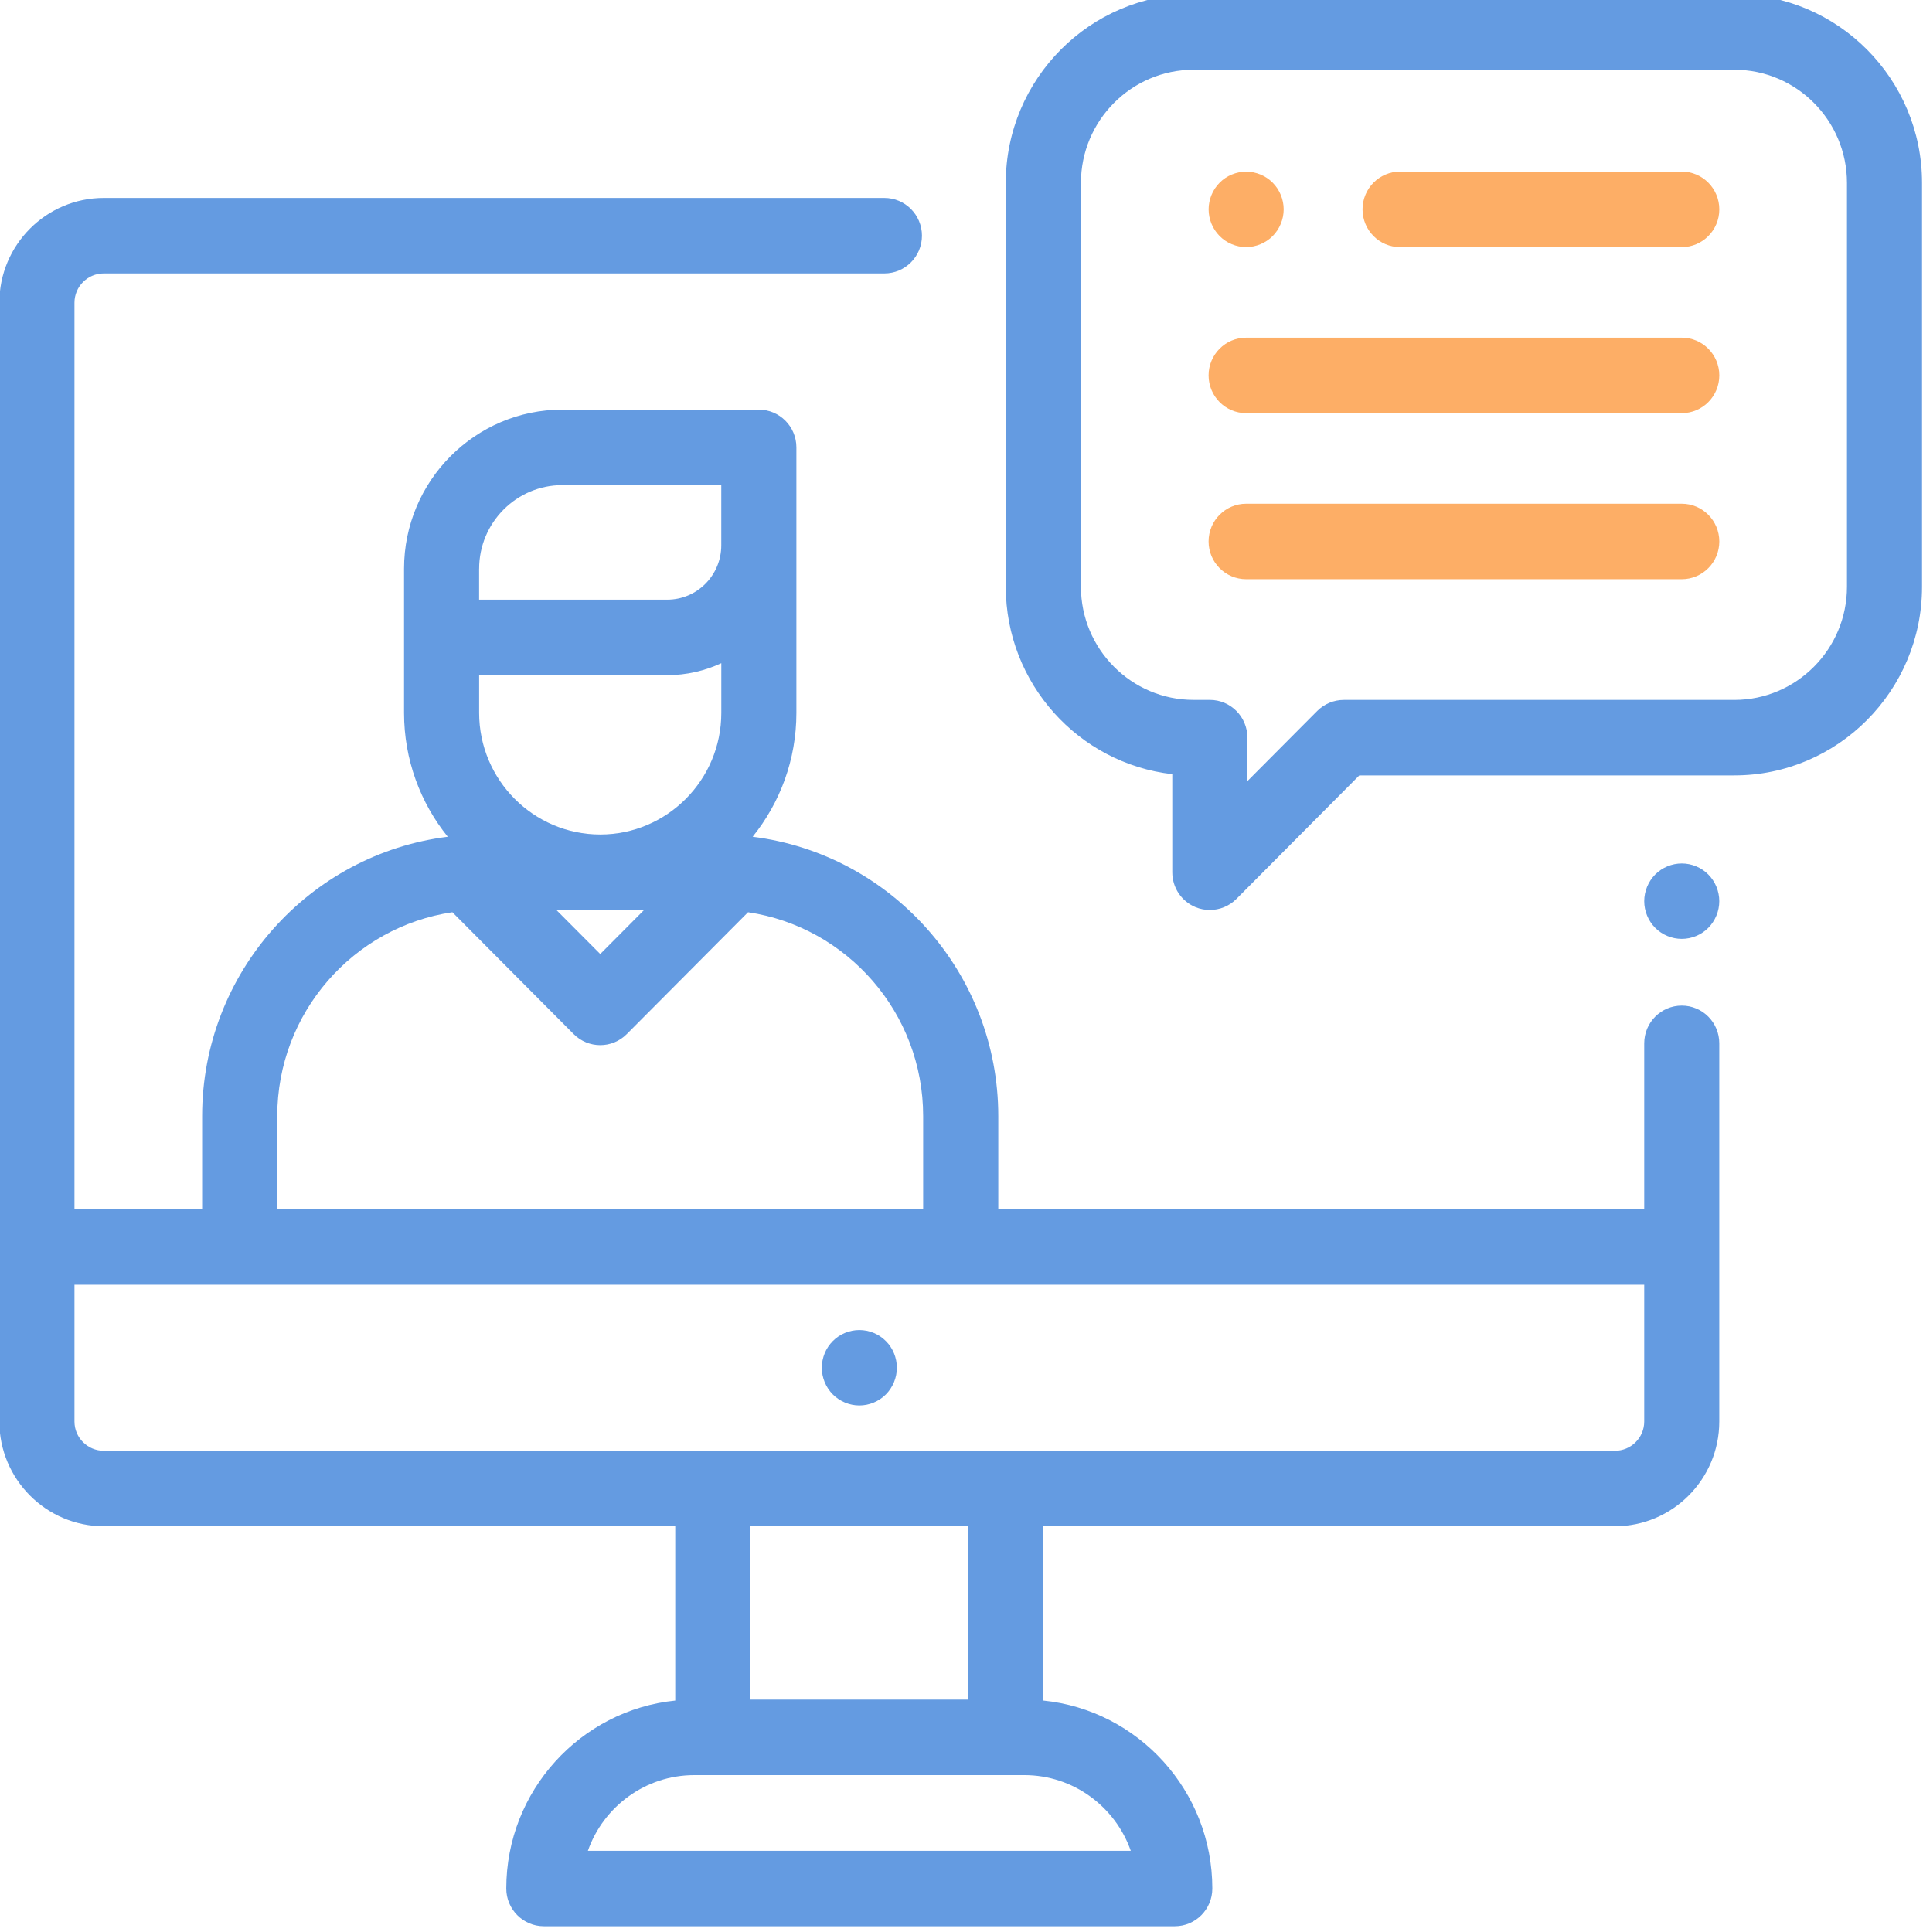
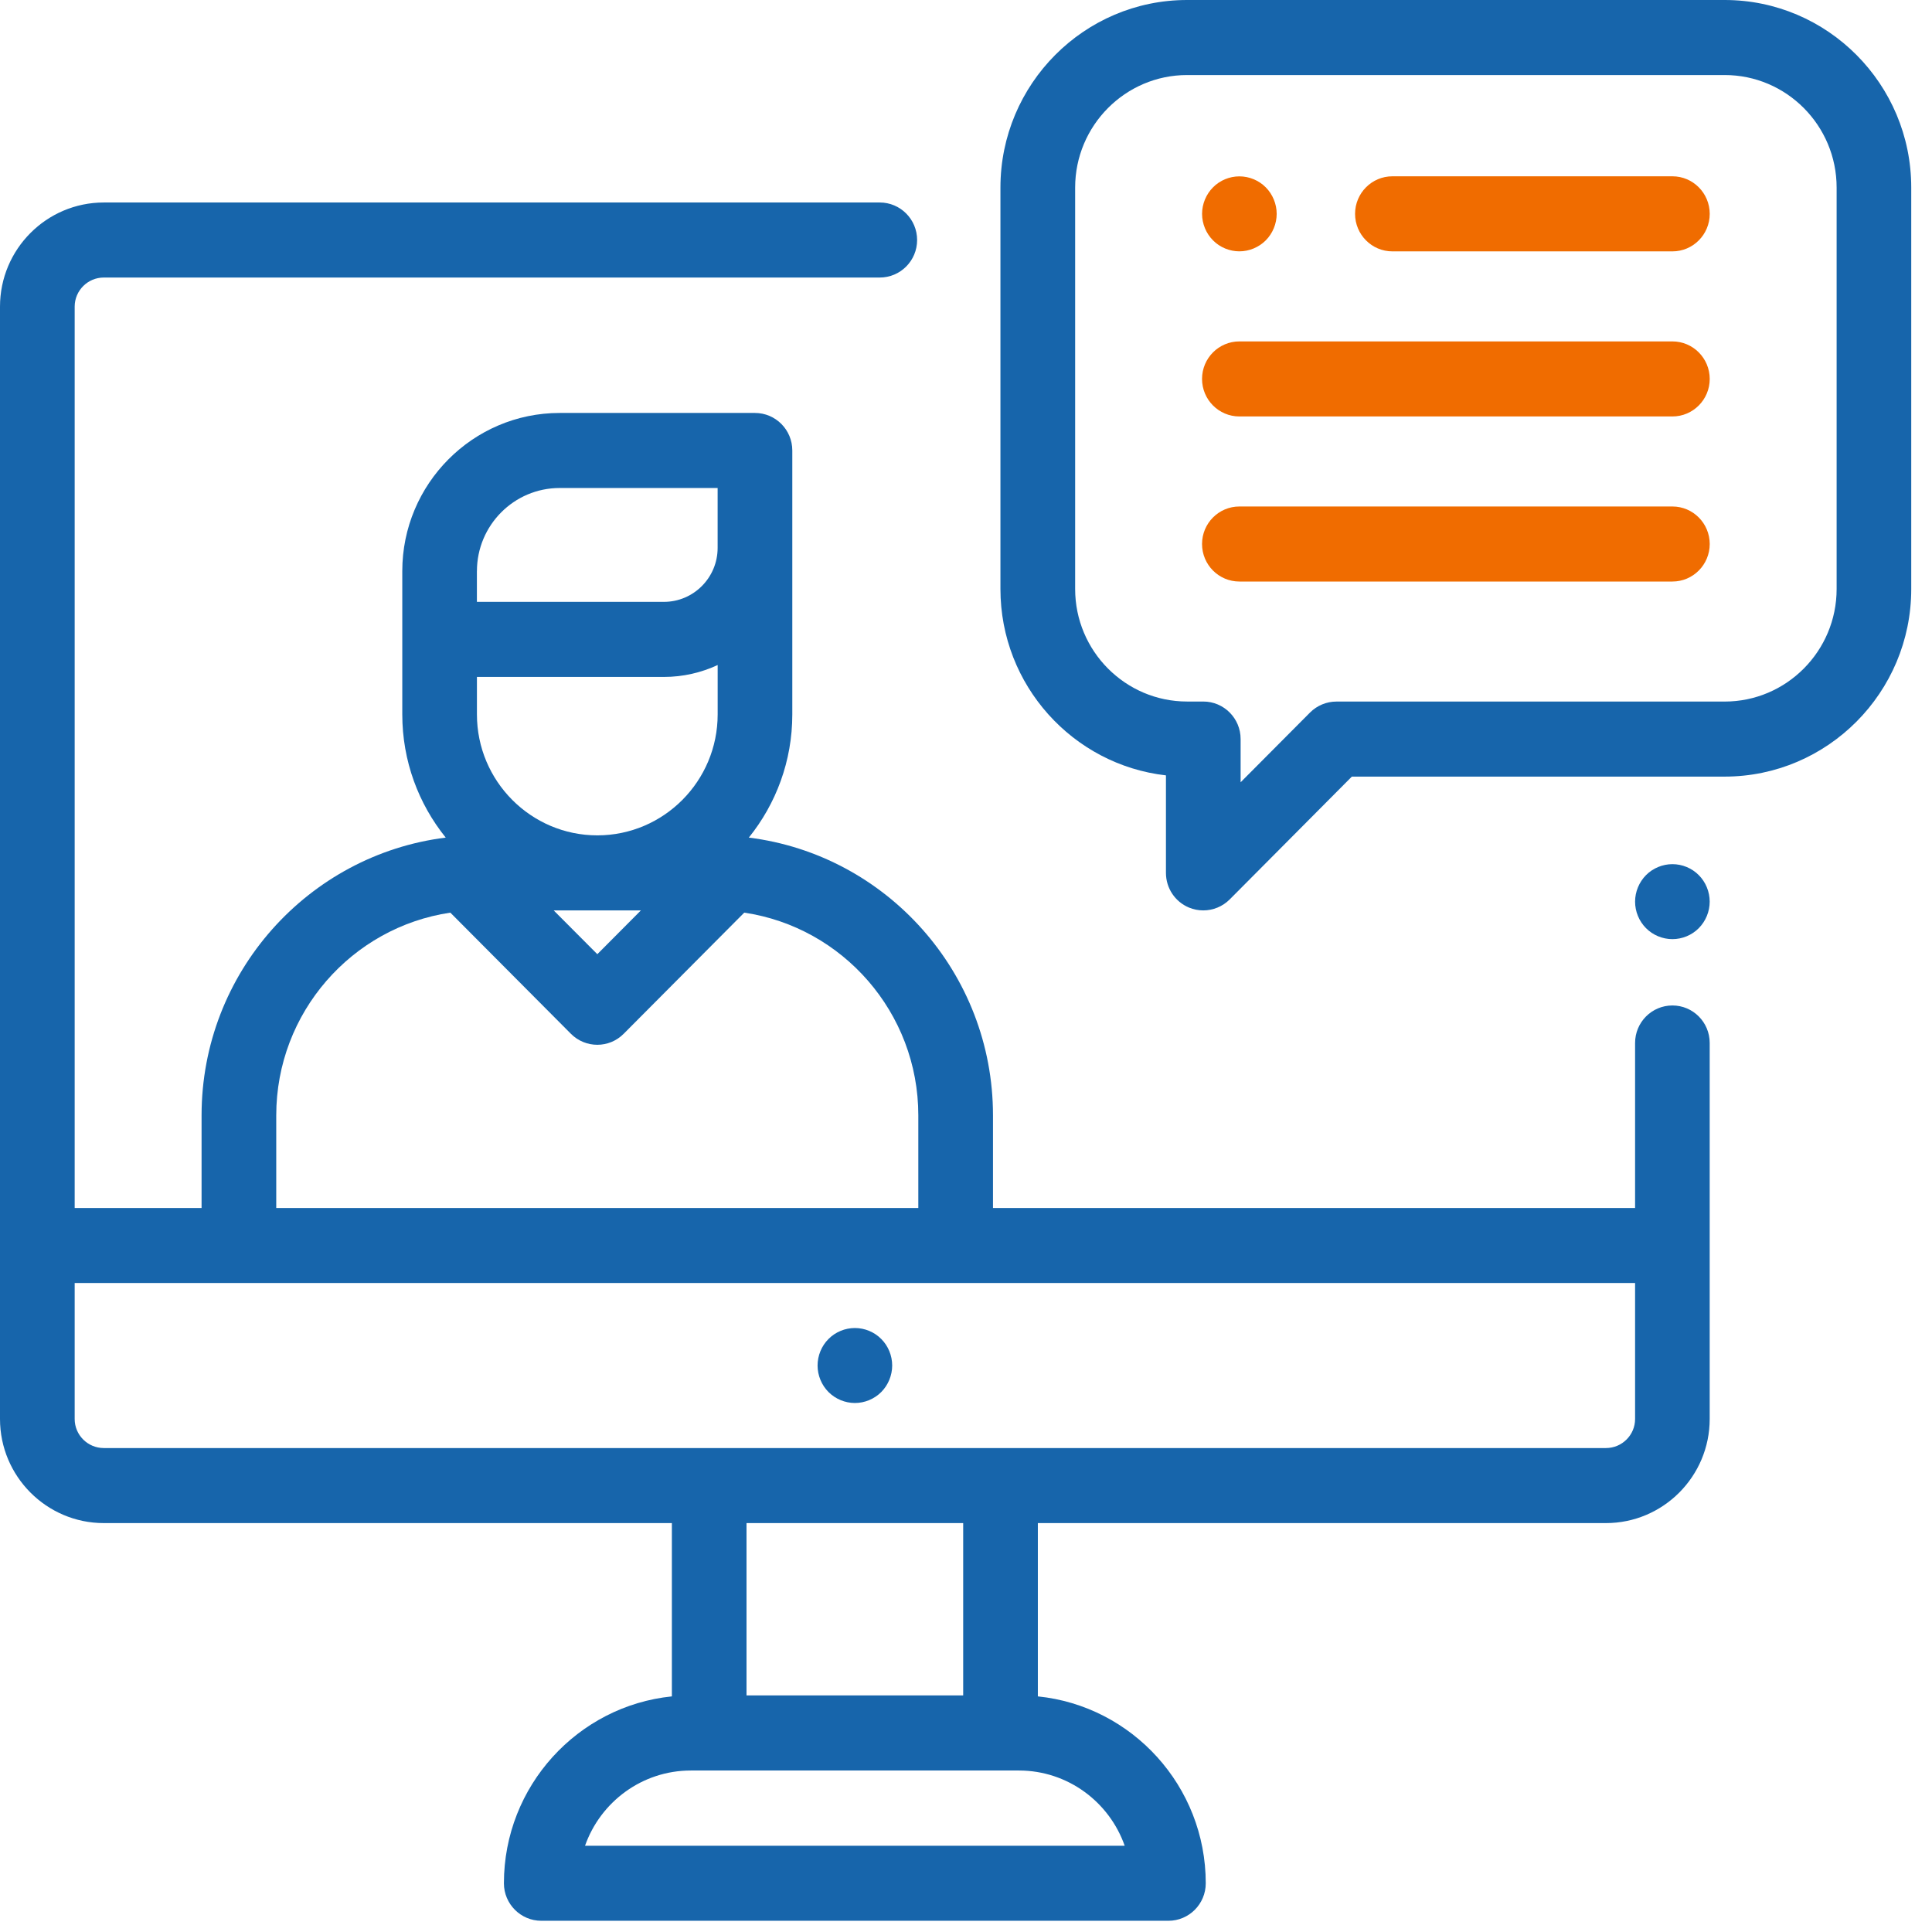
- <svg xmlns="http://www.w3.org/2000/svg" version="1.1" id="Camada_1" x="0px" y="0px" width="62.324px" height="62.634px" viewBox="0 0 62.324 62.634" enable-background="new 0 0 62.324 62.634" xml:space="preserve">
-   <path fill="#649BE1" d="M28.716,43.477c-0.226-0.229-0.54-0.358-0.86-0.358s-0.635,0.129-0.861,0.358  c-0.227,0.227-0.356,0.542-0.356,0.865c0,0.321,0.13,0.637,0.356,0.864s0.541,0.358,0.861,0.358s0.635-0.131,0.86-0.358  s0.356-0.543,0.356-0.864C29.072,44.02,28.943,43.703,28.716,43.477" />
-   <path fill="#649BE1" d="M53.297,46.086c0,0.522-0.426,0.947-0.95,0.947H3.364c-0.524,0-0.95-0.425-0.95-0.947v-4.435h50.883V46.086z   M24.322,49.48h7.065v5.62h-7.065V49.48z M36.654,60.002H19.056c0.503-1.429,1.86-2.454,3.45-2.454h0.6h9.5h0.598  C34.795,57.548,36.152,58.573,36.654,60.002 M8.987,36.185c0-3.354,2.47-6.136,5.677-6.611l3.932,3.951  c0.238,0.239,0.549,0.358,0.861,0.358c0.311,0,0.621-0.119,0.859-0.358l3.932-3.951c3.207,0.476,5.676,3.258,5.676,6.611v3.02H8.987  V36.185z M20.877,29.502l-1.42,1.427l-1.422-1.427H20.877z M15.531,21.888h6.098c0.625,0,1.219-0.141,1.752-0.388v1.61  c0,2.175-1.76,3.944-3.924,3.944s-3.926-1.77-3.926-3.944V21.888z M15.531,18.438c0-1.495,1.21-2.711,2.697-2.711h5.152v1.953  c0,0.97-0.785,1.76-1.752,1.76h-6.098V18.438z M54.514,32.601c-0.672,0-1.217,0.548-1.217,1.223v5.381H32.359v-3.02  c0-4.652-3.48-8.5-7.962-9.058c0.886-1.099,1.418-2.496,1.418-4.017v-8.606c0-0.676-0.545-1.224-1.218-1.224h-6.369  c-2.829,0-5.131,2.314-5.131,5.157v4.673c0,1.521,0.531,2.918,1.417,4.017c-4.481,0.558-7.962,4.405-7.962,9.058v3.02H2.414V9.813  c0-0.523,0.426-0.949,0.95-0.949h25.302c0.674,0,1.219-0.548,1.219-1.223c0-0.676-0.545-1.224-1.219-1.224H3.364  c-1.866,0-3.385,1.522-3.385,3.396v36.272c0,1.871,1.519,3.395,3.385,3.395h18.524v5.651c-3.071,0.313-5.477,2.926-5.477,6.094  c0,0.675,0.547,1.223,1.219,1.223H38.08c0.672,0,1.217-0.548,1.217-1.223c0-3.168-2.403-5.781-5.475-6.094V49.48h18.524  c1.866,0,3.384-1.523,3.384-3.395V33.823C55.73,33.148,55.186,32.601,54.514,32.601" />
-   <path fill="#649BE1" d="M55.374,28.351c-0.226-0.229-0.54-0.358-0.86-0.358s-0.635,0.13-0.861,0.358  c-0.226,0.229-0.356,0.543-0.356,0.865s0.13,0.637,0.356,0.864c0.227,0.229,0.541,0.358,0.861,0.358s0.635-0.129,0.86-0.358  c0.226-0.228,0.356-0.542,0.356-0.864S55.601,28.578,55.374,28.351" />
-   <path fill="#FDAE66" d="M54.514,5.563h-9.131c-0.672,0-1.217,0.549-1.217,1.224c0,0.676,0.545,1.224,1.217,1.224h9.131  c0.672,0,1.217-0.548,1.217-1.224C55.73,6.112,55.186,5.563,54.514,5.563" />
-   <path fill="#FDAE66" d="M41.254,5.923c-0.227-0.229-0.541-0.358-0.86-0.358c-0.321,0-0.636,0.13-0.86,0.358  c-0.227,0.228-0.357,0.543-0.357,0.864c0,0.322,0.13,0.638,0.357,0.865c0.225,0.228,0.539,0.358,0.86,0.358  c0.319,0,0.634-0.131,0.86-0.358c0.226-0.228,0.356-0.543,0.356-0.865C41.61,6.466,41.48,6.15,41.254,5.923" />
-   <path fill="#FDAE66" d="M54.514,10.947h-14.12c-0.673,0-1.218,0.548-1.218,1.223c0,0.676,0.545,1.224,1.218,1.224h14.12  c0.672,0,1.217-0.548,1.217-1.224C55.73,11.495,55.186,10.947,54.514,10.947" />
-   <path fill="#FDAE66" d="M54.514,16.33h-14.12c-0.673,0-1.218,0.548-1.218,1.223c0,0.676,0.545,1.224,1.218,1.224h14.12  c0.672,0,1.217-0.548,1.217-1.224C55.73,16.878,55.186,16.33,54.514,16.33" />
-   <path fill="#649BE1" d="M59.869,19.021c0,2.023-1.638,3.67-3.651,3.67h-12.66c-0.322,0-0.632,0.129-0.86,0.357l-2.264,2.275v-1.41  c0-0.675-0.545-1.223-1.217-1.223h-0.528c-2.013,0-3.651-1.646-3.651-3.67V5.931c0-2.023,1.639-3.67,3.651-3.67h17.529  c2.014,0,3.651,1.646,3.651,3.67V19.021z M56.218-0.186H38.688c-3.356,0-6.086,2.744-6.086,6.116v13.091  c0,3.139,2.364,5.732,5.397,6.077v3.18c0,0.495,0.295,0.94,0.75,1.13c0.15,0.063,0.31,0.093,0.467,0.093  c0.316,0,0.628-0.124,0.861-0.357l3.984-4.006h12.155c3.356,0,6.086-2.743,6.086-6.116V5.931  C62.304,2.559,59.574-0.186,56.218-0.186" />
+ <svg xmlns="http://www.w3.org/2000/svg" width="63" height="63" viewBox="0 0 63 63" fill="none">
+   <path d="M28.737 43.663C28.511 43.434 28.197 43.305 27.877 43.305C27.557 43.305 27.242 43.434 27.016 43.663C26.789 43.89 26.66 44.205 26.66 44.528C26.66 44.849 26.79 45.165 27.016 45.392C27.242 45.619 27.557 45.75 27.877 45.75C28.197 45.75 28.512 45.619 28.737 45.392C28.962 45.165 29.093 44.849 29.093 44.528C29.093 44.206 28.964 43.889 28.737 43.663Z" fill="#1765AB" />
+   <path d="M53.318 46.272C53.318 46.794 52.892 47.219 52.368 47.219H3.385C2.861 47.219 2.435 46.794 2.435 46.272V41.837H53.318V46.272ZM24.343 49.666H31.408V55.286H24.343V49.666ZM36.675 60.188H19.077C19.58 58.759 20.937 57.734 22.527 57.734H23.127H32.627H33.225C34.816 57.734 36.173 58.759 36.675 60.188ZM9.008 36.371C9.008 33.017 11.478 30.235 14.685 29.76L18.617 33.711C18.855 33.95 19.166 34.069 19.478 34.069C19.789 34.069 20.099 33.95 20.337 33.711L24.269 29.76C27.476 30.236 29.945 33.018 29.945 36.371V39.391H9.008V36.371ZM20.898 29.688L19.478 31.115L18.056 29.688H20.898ZM15.552 22.074H21.65C22.275 22.074 22.869 21.933 23.402 21.686V23.296C23.402 25.471 21.642 27.24 19.478 27.24C17.314 27.24 15.552 25.47 15.552 23.296V22.074ZM15.552 18.624C15.552 17.129 16.762 15.913 18.249 15.913H23.401V17.866C23.401 18.836 22.616 19.626 21.649 19.626H15.551V18.624H15.552ZM54.535 32.787C53.863 32.787 53.318 33.335 53.318 34.01V39.391H32.38V36.371C32.38 31.719 28.9 27.871 24.418 27.313C25.304 26.214 25.836 24.817 25.836 23.296V14.69C25.836 14.014 25.291 13.466 24.618 13.466H18.249C15.42 13.466 13.118 15.78 13.118 18.623V23.296C13.118 24.817 13.649 26.214 14.535 27.313C10.054 27.871 6.573 31.718 6.573 36.371V39.391H2.435V9.999C2.435 9.476 2.861 9.05 3.385 9.05H28.687C29.361 9.05 29.906 8.502 29.906 7.827C29.906 7.151 29.361 6.603 28.687 6.603H3.385C1.519 6.603 0 8.125 0 9.999V46.271C0 48.142 1.519 49.666 3.385 49.666H21.909V55.317C18.838 55.63 16.432 58.243 16.432 61.411C16.432 62.086 16.979 62.634 17.651 62.634H38.101C38.773 62.634 39.318 62.086 39.318 61.411C39.318 58.243 36.915 55.63 33.843 55.317V49.666H52.367C54.233 49.666 55.751 48.143 55.751 46.271V34.009C55.751 33.334 55.207 32.787 54.535 32.787Z" fill="#1765AB" />
+   <path d="M55.395 28.537C55.169 28.308 54.855 28.179 54.535 28.179C54.215 28.179 53.9 28.309 53.674 28.537C53.448 28.766 53.318 29.08 53.318 29.402C53.318 29.724 53.448 30.039 53.674 30.266C53.901 30.495 54.215 30.624 54.535 30.624C54.855 30.624 55.17 30.495 55.395 30.266C55.621 30.038 55.751 29.724 55.751 29.402C55.751 29.08 55.622 28.764 55.395 28.537Z" fill="#1765AB" />
+   <path d="M54.535 5.749H45.404C44.732 5.749 44.187 6.298 44.187 6.973C44.187 7.649 44.732 8.197 45.404 8.197H54.535C55.207 8.197 55.752 7.649 55.752 6.973C55.751 6.298 55.207 5.749 54.535 5.749Z" fill="#F06C00" />
+   <path d="M41.275 6.109C41.048 5.88 40.734 5.751 40.415 5.751C40.094 5.751 39.779 5.881 39.555 6.109C39.328 6.337 39.198 6.652 39.198 6.973C39.198 7.295 39.328 7.611 39.555 7.838C39.78 8.066 40.094 8.196 40.415 8.196C40.734 8.196 41.049 8.065 41.275 7.838C41.501 7.61 41.631 7.295 41.631 6.973C41.631 6.652 41.501 6.336 41.275 6.109Z" fill="#F06C00" />
+   <path d="M54.535 11.133H40.415C39.742 11.133 39.197 11.681 39.197 12.356C39.197 13.032 39.742 13.58 40.415 13.58H54.535C55.207 13.58 55.752 13.032 55.752 12.356C55.751 11.681 55.207 11.133 54.535 11.133Z" fill="#F06C00" />
+   <path d="M54.535 16.516H40.415C39.742 16.516 39.197 17.064 39.197 17.739C39.197 18.415 39.742 18.963 40.415 18.963H54.535C55.207 18.963 55.752 18.415 55.752 17.739C55.751 17.064 55.207 16.516 54.535 16.516Z" fill="#F06C00" />
+   <path d="M59.89 19.207C59.89 21.23 58.252 22.877 56.239 22.877H43.579C43.257 22.877 42.947 23.006 42.719 23.234L40.455 25.509V24.099C40.455 23.424 39.91 22.876 39.238 22.876H38.71C36.697 22.876 35.059 21.23 35.059 19.206V6.117C35.059 4.094 36.698 2.447 38.71 2.447H56.239C58.253 2.447 59.89 4.093 59.89 6.117V19.207ZM56.239 0H38.709C35.353 0 32.623 2.744 32.623 6.116V19.207C32.623 22.346 34.987 24.939 38.02 25.284V28.464C38.02 28.959 38.315 29.404 38.77 29.594C38.92 29.657 39.08 29.687 39.237 29.687C39.553 29.687 39.865 29.563 40.098 29.33L44.082 25.324H56.237C59.593 25.324 62.323 22.581 62.323 19.208V6.117C62.325 2.745 59.595 0 56.239 0Z" fill="#1765AB" />
</svg>
